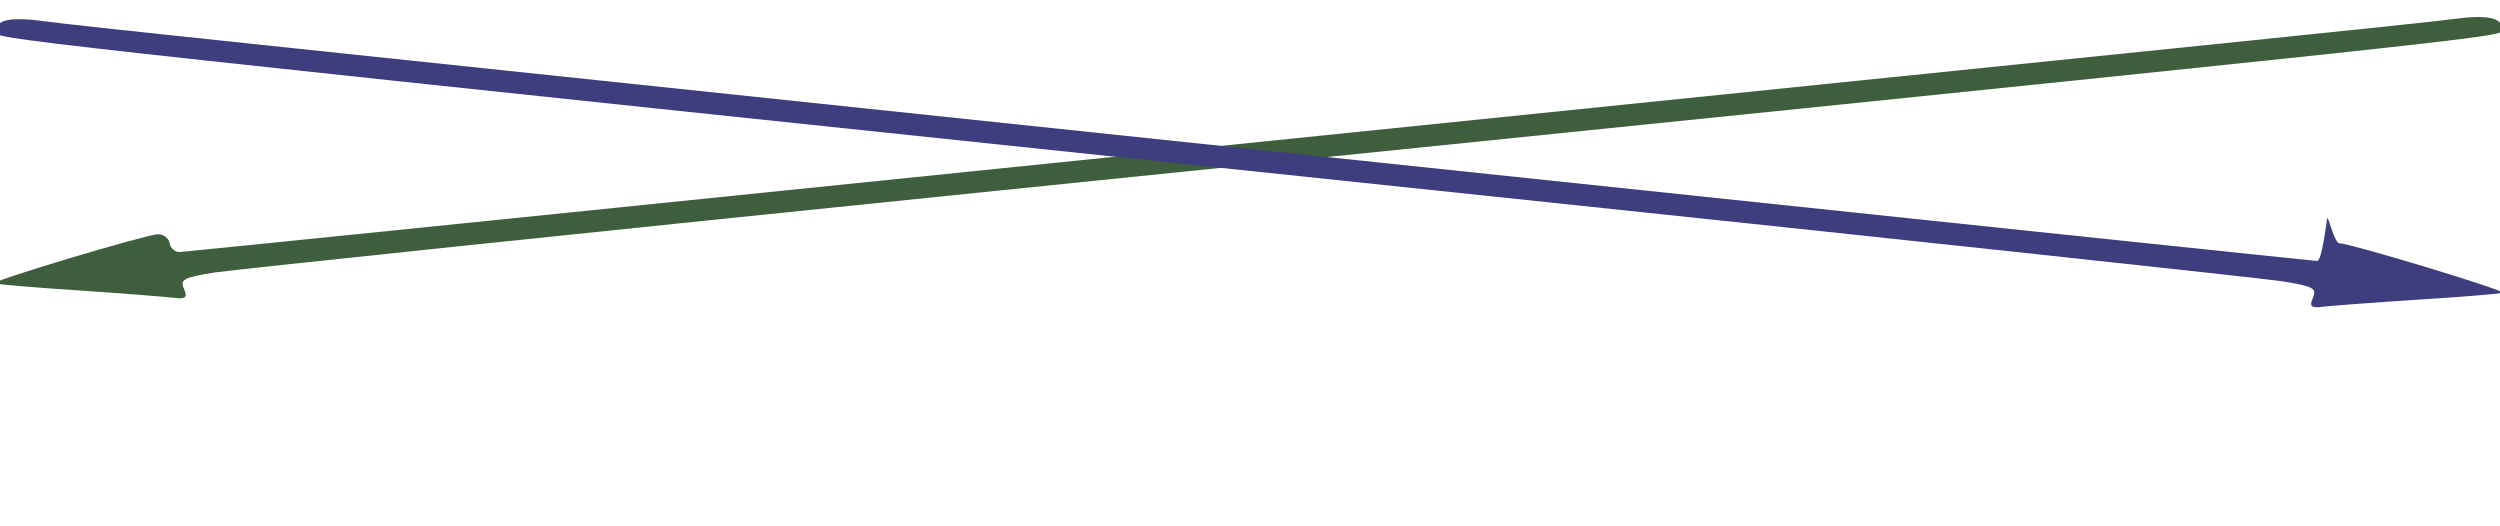
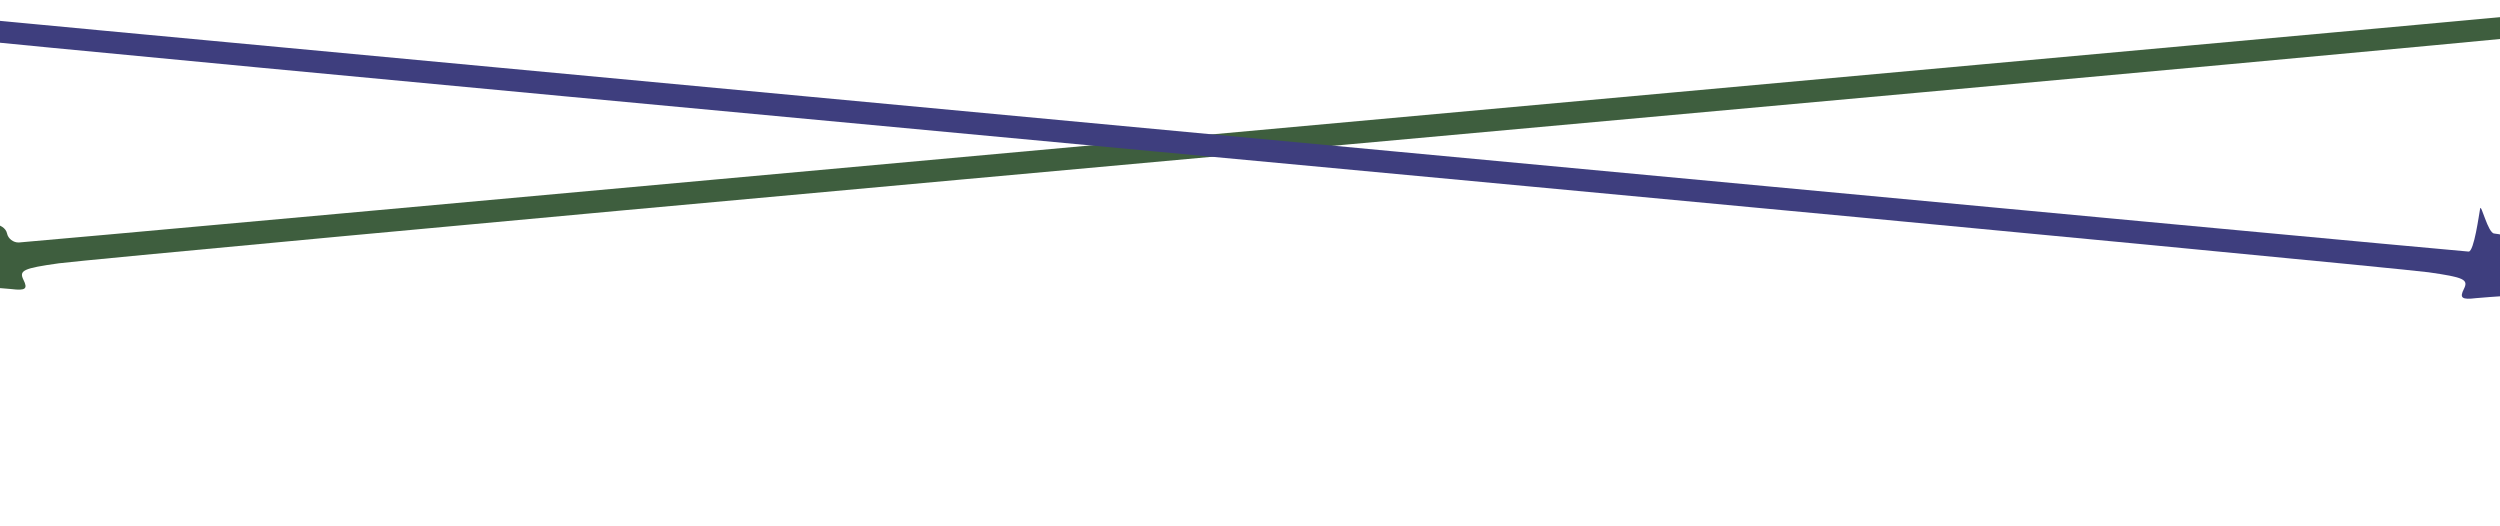
<svg xmlns="http://www.w3.org/2000/svg" version="1.1" id="Capa_1" x="0px" y="0px" width="352px" height="73.984px" viewBox="0 0 352 73.984" enable-background="new 0 0 352 73.984" xml:space="preserve">
  <g id="Capa_1_copia">
    <g transform="translate(0,37) scale(0.1,-0.1)" display="none">
-       <path display="inline" d="M6.138,355.637c-6.641-10.996-8.857-28.286-4.429-37.715c8.857-20.415,89.658-29.844,2105.273-270.249    C2688.105-21.462,3186.201-84.314,3213.867-90.603c44.277-11.016,49.814-17.285,46.504-48.691    c-3.33-29.863,0-36.152,16.602-28.301c11.074,4.727,69.727,23.574,129.502,40.859c60.879,17.285,111.787,34.57,114.014,37.715    c5.537,7.852-219.17,135.117-236.875,135.117c-7.764,0-14.395-14.141-14.395-31.416c0-17.28-5.537-31.416-12.178-31.416    c-7.734,0-601.045,70.703-1320.517,157.1C1218.169,226.794,509.77,311.658,363.657,328.928    c-146.108,17.3-283.359,34.58-305.498,39.287C32.7,372.918,12.773,368.206,6.138,355.637z" />
+       <path display="inline" d="M-256.792,375.374c-7.607-11.201-10.151-28.818-5.073-38.413    c10.156-20.801,102.773-30.396,2413.213-275.254C2817.47-8.699,3388.427-72.712,3420.136-79.119    c50.752-11.221,57.09-17.607,53.311-49.6c-3.818-30.41,0-36.816,19.023-28.818c12.695,4.814,79.912,24.004,148.447,41.611    c69.785,17.607,128.135,35.215,130.684,38.418c6.348,7.998-251.221,137.612-271.523,137.612c-8.896,0-16.494-14.399-16.494-31.997    c0-17.603-6.357-31.997-13.955-31.997c-8.857,0-688.975,72.012-1513.672,160.005    C1132.524,244.143,320.503,330.574,153.018,348.167c-167.471,17.617-324.805,35.22-350.176,40.015    C-226.343,392.976-249.185,388.171-256.792,375.374z" />
    </g>
    <g transform="translate(0,37) scale(0.1,-0.1)">
-       <path fill="#3E5E3E" d="M3461.885,344.089c-22.061-3.164-159.648-17.578-306.221-32.485    c-146.592-14.888-857.148-87.573-1577.651-161.411C856.372,76.253,261.25,15.54,253.399,15.149    c-6.714-0.381-13.345,5.283-14.604,12.529c-1.265,7.266-9.004,12.871-16.846,12.49C204.033,39.26-14.043-25.955-7.866-28.992    c2.471-1.211,55.234-5.791,118.091-9.902c61.743-4.141,122.471-8.984,134.004-10.361c17.378-2.441,20.283,0.342,14.746,12.744    c-5.649,12.998-0.508,15.947,43.491,22.871C330-9.509,829.39,42.874,1412.305,102.302    c2021.816,206.362,2102.89,214.565,2110.371,223.618c3.779,4.175,0.303,11.333-7.227,15.601    C3507.802,346.458,3487.285,347.395,3461.885,344.089z" />
+       <path fill="#3E5E3E" d="M3704.424,363.606c-25.283-3.223-182.998-17.905-351.006-33.081    c-168.047-15.171-982.519-89.199-1808.413-164.404C717.808,90.818,35.635,28.982,26.641,28.587    c-7.705-0.391-15.308,5.381-16.743,12.759C8.447,48.748-0.415,54.456-9.414,54.07c-20.537-0.928-270.508-67.349-263.428-70.444    c2.832-1.23,63.32-5.898,135.356-10.078c70.781-4.219,140.395-9.15,153.608-10.557c19.922-2.49,23.252,0.352,16.909,12.979    C26.558-10.788,32.451-7.79,82.881-0.735c31.558,4.204,603.989,57.559,1272.173,118.081    c2317.544,210.186,2410.473,218.54,2419.048,227.759c4.336,4.248,0.361,11.538-8.262,15.884    C3757.06,366.023,3733.545,366.975,3704.424,363.606z" />
    </g>
    <g transform="translate(0,37) scale(0.1,-0.1)">
-       <path fill="#3E3E7E" d="M1.69,338.547c-7.539-4.248-11.055-11.392-7.29-15.605c7.441-9.053,88.486-17.495,2109.468-229.785    c582.676-61.123,1081.865-115.02,1109.375-119.209c43.965-7.051,49.111-10.01,43.418-23.018    c-5.576-12.363-2.686-15.156,14.678-12.754c11.543,1.328,72.285,6.016,134.053,9.951c62.881,3.936,115.645,8.359,118.135,9.58    c6.172,2.979-211.631,68.848-229.561,69.814c-7.822,0.41-16.094,41.797-17.383,34.517c-1.279-7.217-7.441-59.81-14.15-59.458    c-7.852,0.43-602.744,62.881-1324.082,138.94c-720.205,75.962-1430.474,150.732-1576.997,166.05    C214.844,322.908,77.31,337.732,55.274,340.945C29.859,344.338,9.341,343.46,1.69,338.547z" />
+       <path fill="#3E3E7E" d="M-261.884,357.966c-8.647-4.326-12.681-11.606-8.359-15.894c8.53-9.219,101.421-17.822,2418.008-234.038    c667.92-62.251,1240.107-117.144,1271.65-121.411c50.4-7.178,56.299-10.195,49.775-23.447    c-6.387-12.588-3.086-15.43,16.826-12.988c13.223,1.357,82.852,6.133,153.662,10.137c72.08,4.004,132.568,8.516,135.41,9.756    c7.08,3.037-242.598,70.122-263.145,71.108c-8.965,0.415-18.447,42.568-19.922,35.151c-1.465-7.354-8.535-60.913-16.211-60.557    c-9.004,0.439-690.918,64.043-1517.773,141.509C1132.49,234.661,318.335,310.813,150.381,326.419    c-167.939,15.615-325.591,30.713-350.85,33.984C-229.594,363.865-253.12,362.971-261.884,357.966z" />
    </g>
  </g>
</svg>
